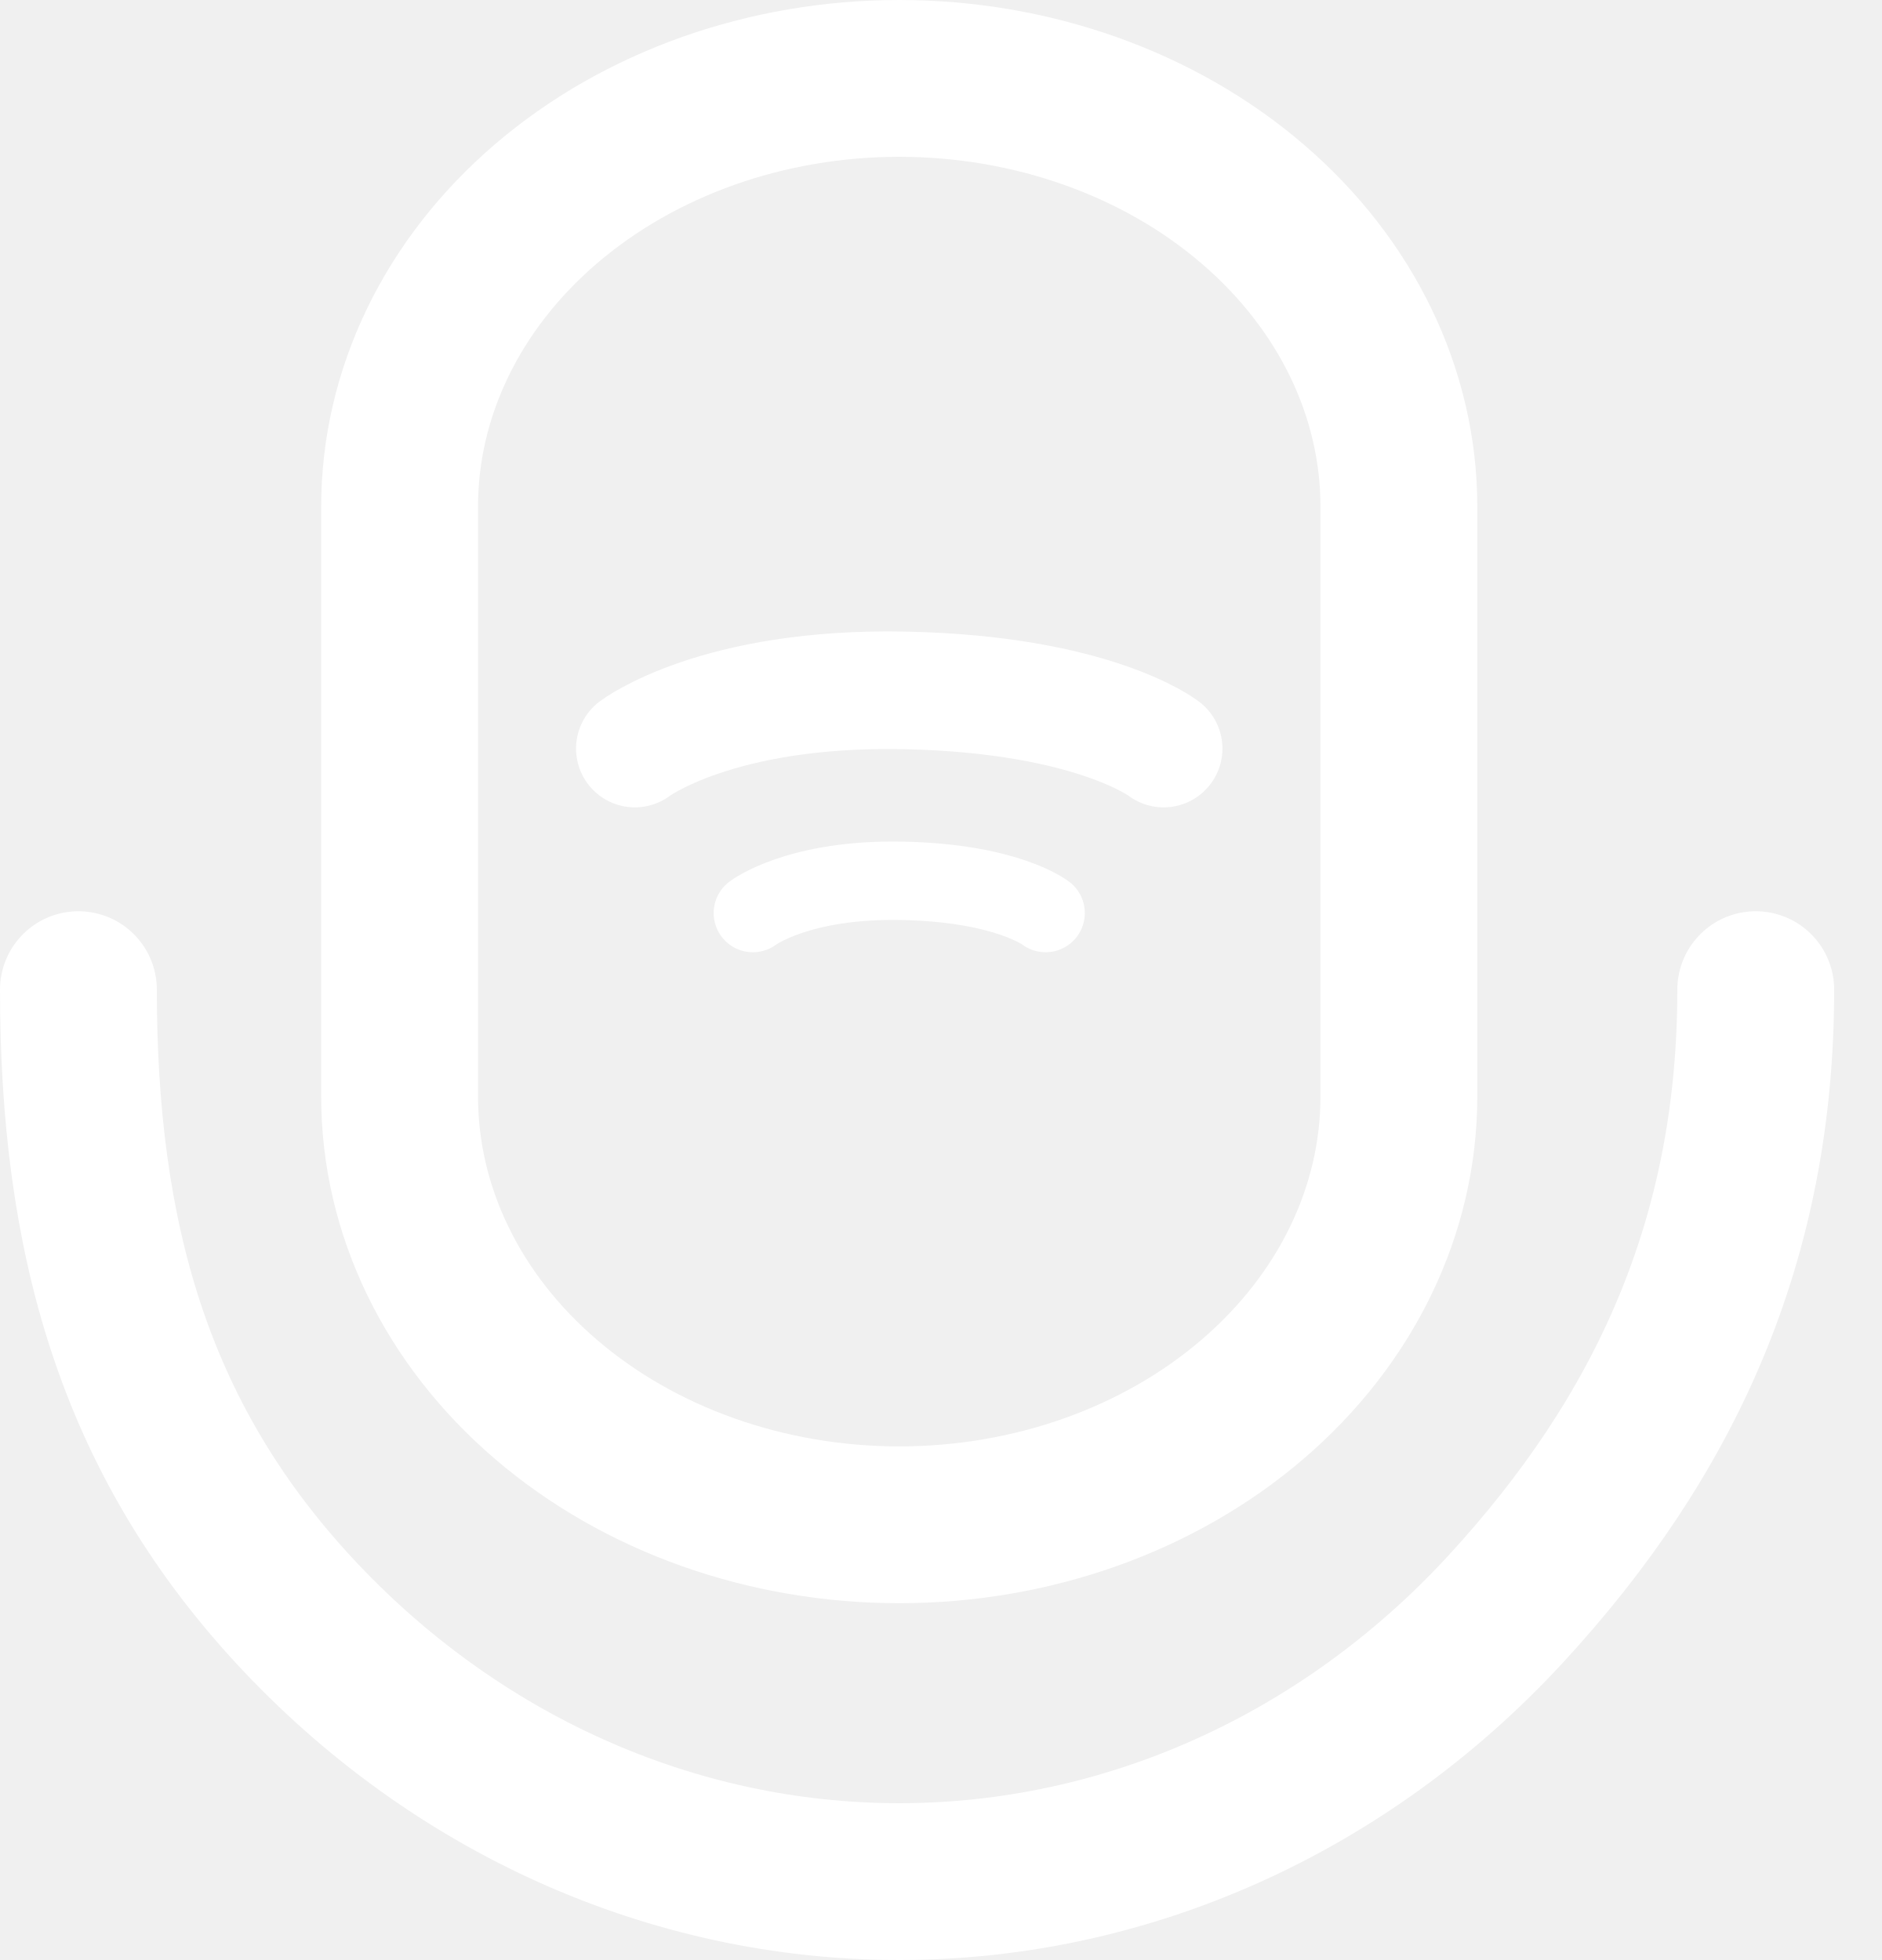
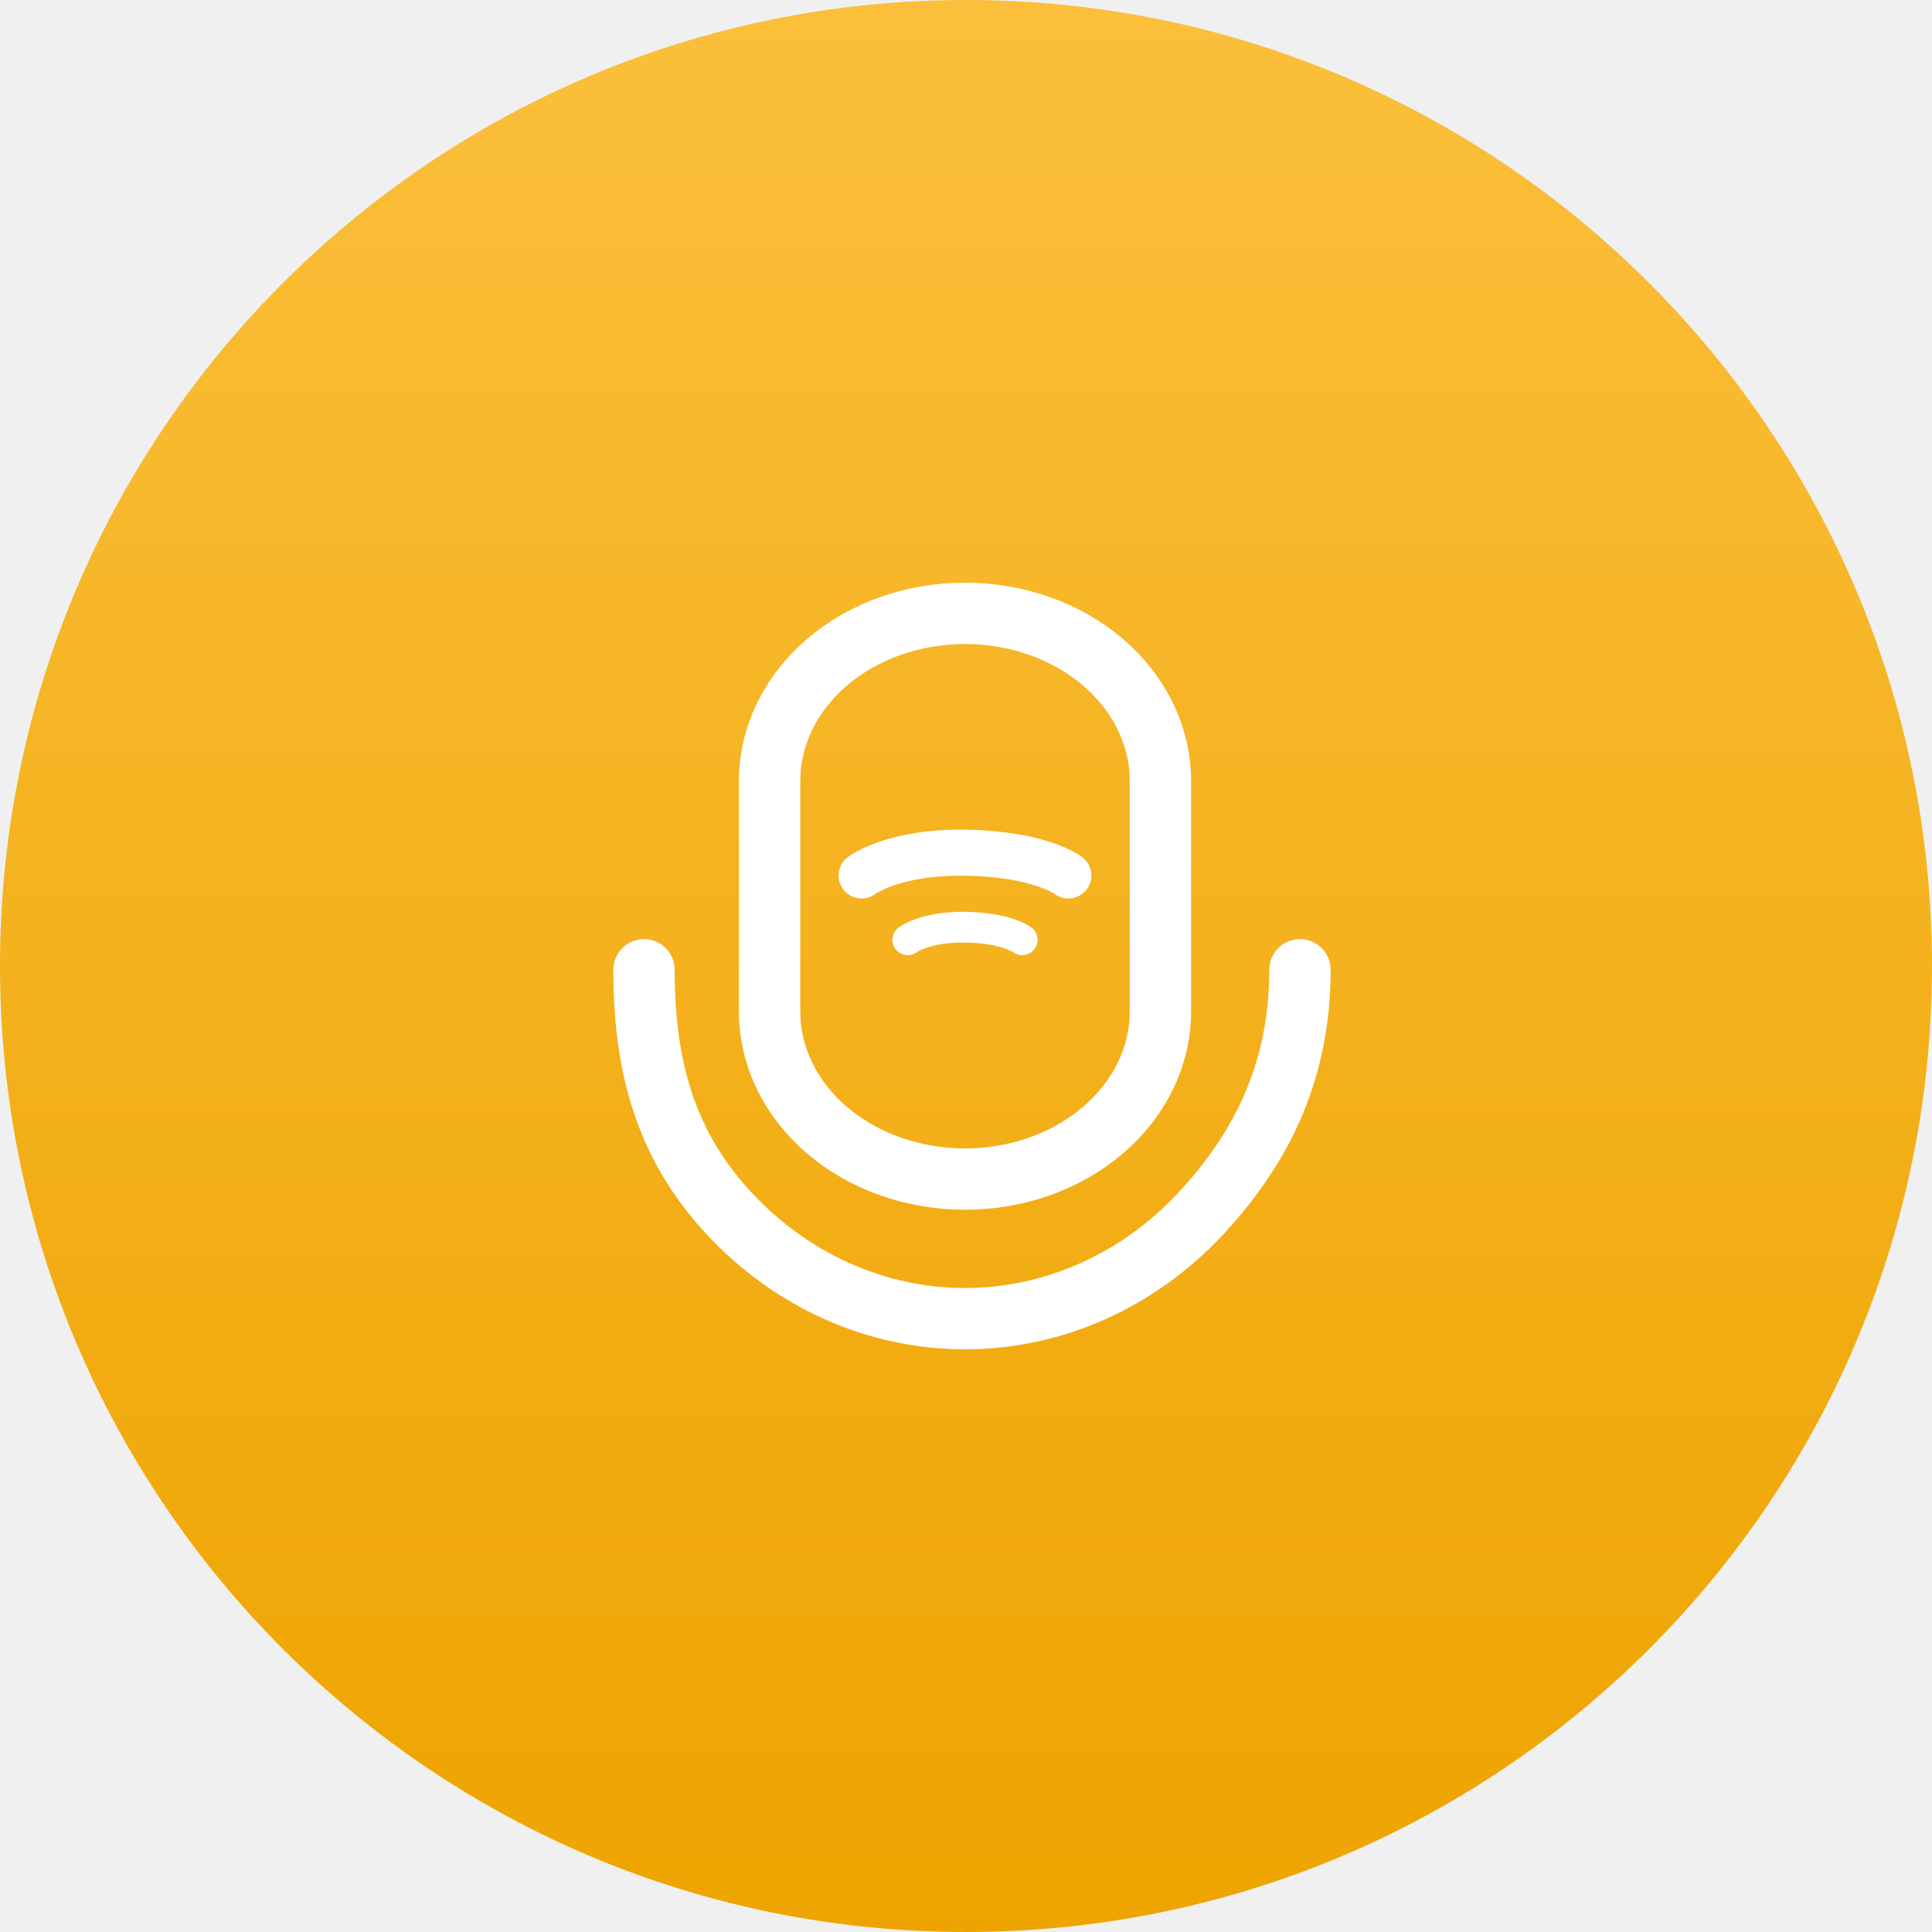
- <svg xmlns="http://www.w3.org/2000/svg" width="24" height="25" viewBox="0 0 24 25" fill="none">
-   <path d="M5.096 6.461C5.096 5.013 5.767 3.624 6.962 2.6C8.157 1.575 9.777 1 11.467 1C13.157 1 14.777 1.575 15.972 2.6C17.167 3.624 17.839 5.013 17.839 6.461V13.988C17.839 15.436 17.167 16.825 15.972 17.849C14.777 18.874 13.157 19.449 11.467 19.449C9.777 19.449 8.157 18.874 6.962 17.849C5.767 16.825 5.096 15.436 5.096 13.988V6.461Z" stroke="white" stroke-width="2" stroke-linecap="round" stroke-linejoin="round" />
-   <path d="M8.096 9.548C8.096 9.548 9.137 8.756 11.542 8.806C13.948 8.856 14.839 9.548 14.839 9.548" stroke="white" stroke-width="1.5" stroke-linecap="round" />
-   <path d="M9.601 11.646C9.601 11.646 10.177 11.207 11.509 11.235C12.841 11.262 13.334 11.646 13.334 11.646" stroke="white" stroke-linecap="round" />
-   <path d="M1 12.623C1 15.761 1.696 18.316 3.744 20.535C5.792 22.753 8.57 24 11.467 24C14.364 24 17.142 22.753 19.191 20.535C21.239 18.316 22.39 15.808 22.39 12.623" stroke="white" stroke-width="2" stroke-linecap="round" stroke-linejoin="round" />
+ <svg xmlns="http://www.w3.org/2000/svg" width="63" height="63" viewBox="0 0 63 63" fill="none">
+   <rect width="63" height="63" rx="31.5" fill="url(#paint0_linear_45_8457)" />
+   <path d="M25.096 25.461C25.096 24.013 25.767 22.624 26.962 21.599C28.157 20.575 29.777 20 31.467 20C33.157 20 34.778 20.575 35.972 21.599C37.167 22.624 37.839 24.013 37.839 25.461V32.988C37.839 34.436 37.167 35.825 35.972 36.849C34.778 37.874 33.157 38.449 31.467 38.449C29.777 38.449 28.157 37.874 26.962 36.849C25.767 35.825 25.096 34.436 25.096 32.988V25.461Z" stroke="white" stroke-width="2" stroke-linecap="round" stroke-linejoin="round" />
+   <path d="M28.096 28.548C28.096 28.548 29.137 27.756 31.542 27.806C33.948 27.856 34.839 28.548 34.839 28.548" stroke="white" stroke-width="1.5" stroke-linecap="round" />
+   <path d="M29.601 30.646C29.601 30.646 30.177 30.207 31.509 30.235C32.841 30.263 33.334 30.646 33.334 30.646" stroke="white" stroke-linecap="round" />
+   <path d="M21 31.623C21 34.761 21.696 37.316 23.744 39.535C25.792 41.754 28.57 43 31.467 43C34.364 43 37.142 41.754 39.191 39.535C41.239 37.316 42.39 34.808 42.39 31.623" stroke="white" stroke-width="2" stroke-linecap="round" stroke-linejoin="round" />
+   <defs>
+     <linearGradient id="paint0_linear_45_8457" x1="31.5" y1="0" x2="31.5" y2="63" gradientUnits="userSpaceOnUse">
+       <stop stop-color="#FBBF3B" />
+       <stop offset="1" stop-color="#EEA400" />
+     </linearGradient>
+   </defs>
</svg>
